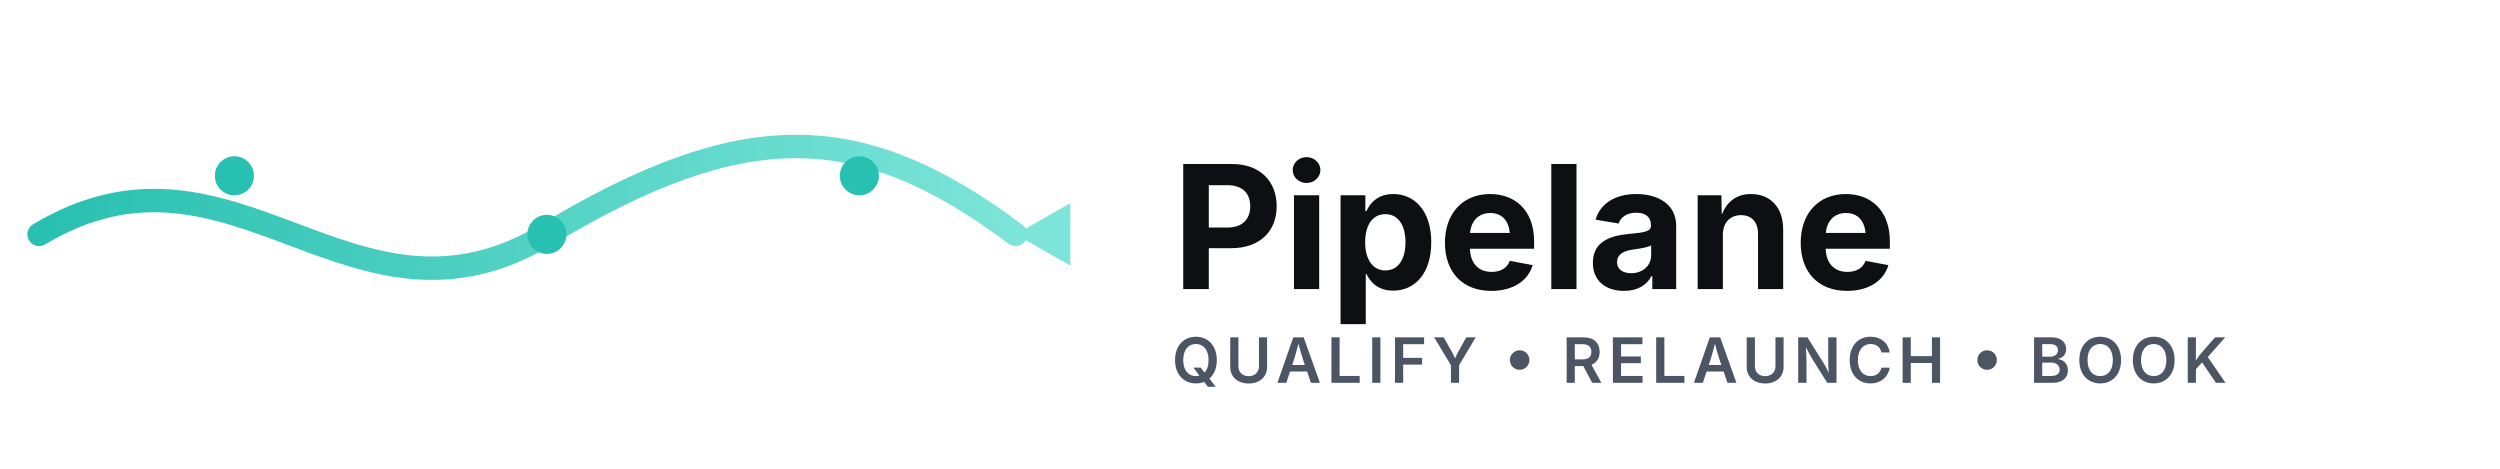
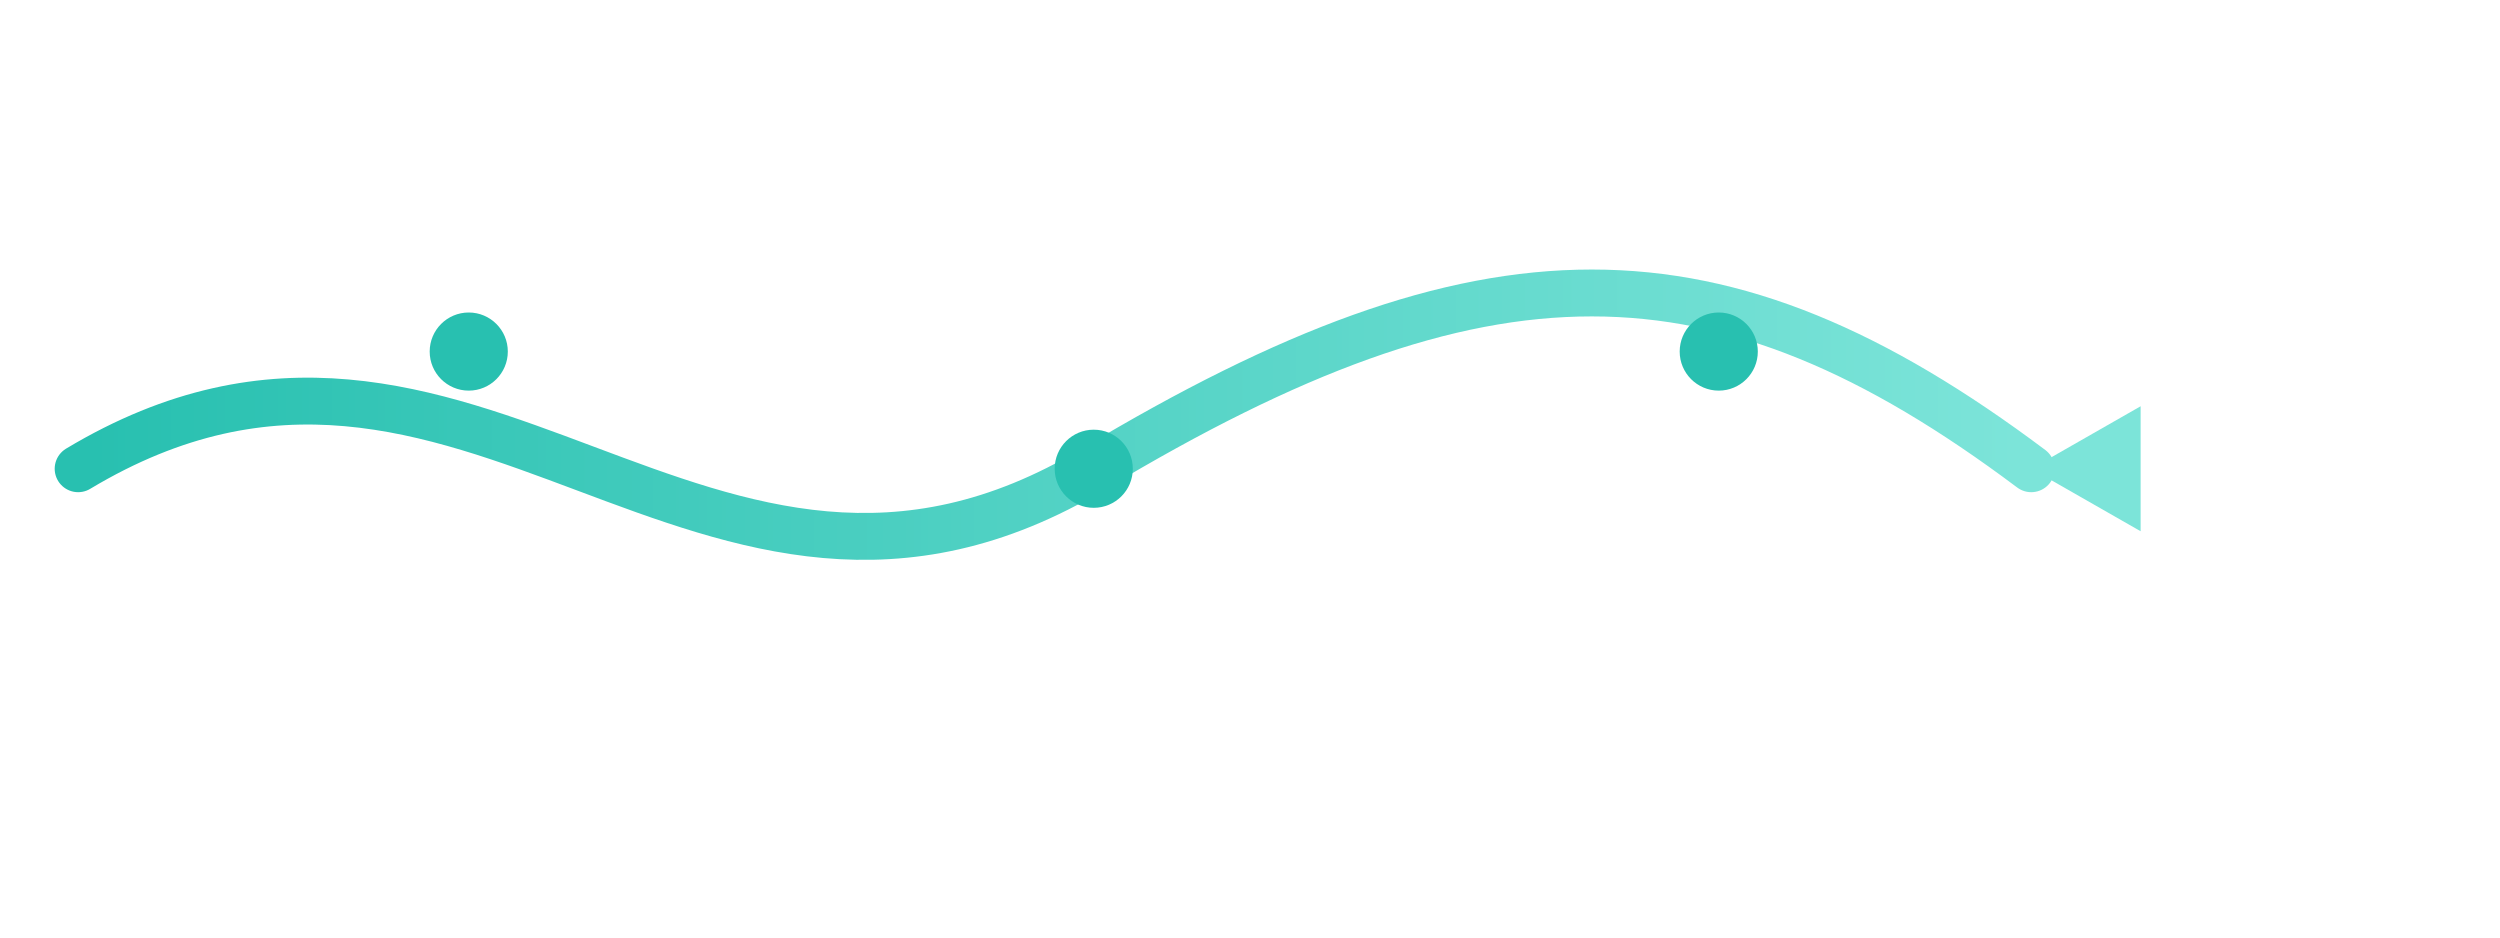
- <svg xmlns="http://www.w3.org/2000/svg" width="640" height="120" viewBox="0 0 640 120" role="img" aria-label="Pipelane logo compact">
+ <svg xmlns="http://www.w3.org/2000/svg" width="320" height="120" viewBox="0 0 320 120" role="img" aria-label="Pipelane logo compact">
  <defs>
    <linearGradient id="plFlowCompact" x1="0%" y1="0%" x2="100%" y2="0%">
      <stop offset="0%" stop-color="#28C0B0" />
      <stop offset="100%" stop-color="#7CE4D9" />
    </linearGradient>
  </defs>
  <g transform="translate(0,20)">
    <path d="M10 40 C60 10, 90 70, 140 40 S220 10, 260 40" stroke="url(#plFlowCompact)" stroke-width="6" fill="none" stroke-linecap="round" />
    <circle cx="60" cy="25" r="5" fill="#28C0B0" />
    <circle cx="140" cy="40" r="5" fill="#28C0B0" />
    <circle cx="220" cy="25" r="5" fill="#28C0B0" />
    <path d="M260 40 l14 -8 v16 z" fill="#7CE4D9" />
  </g>
-   <g transform="translate(300,74)">
-     <text x="0" y="0" fill="#0D0F12" font-family="'Space Grotesk', Inter, system-ui, sans-serif" font-weight="700" font-size="44">Pipelane</text>
-     <text x="0" y="24" fill="#4B5563" font-family="Inter, system-ui, sans-serif" font-weight="600" font-size="16" letter-spacing="1.4">QUALIFY • RELAUNCH • BOOK</text>
-   </g>
</svg>
